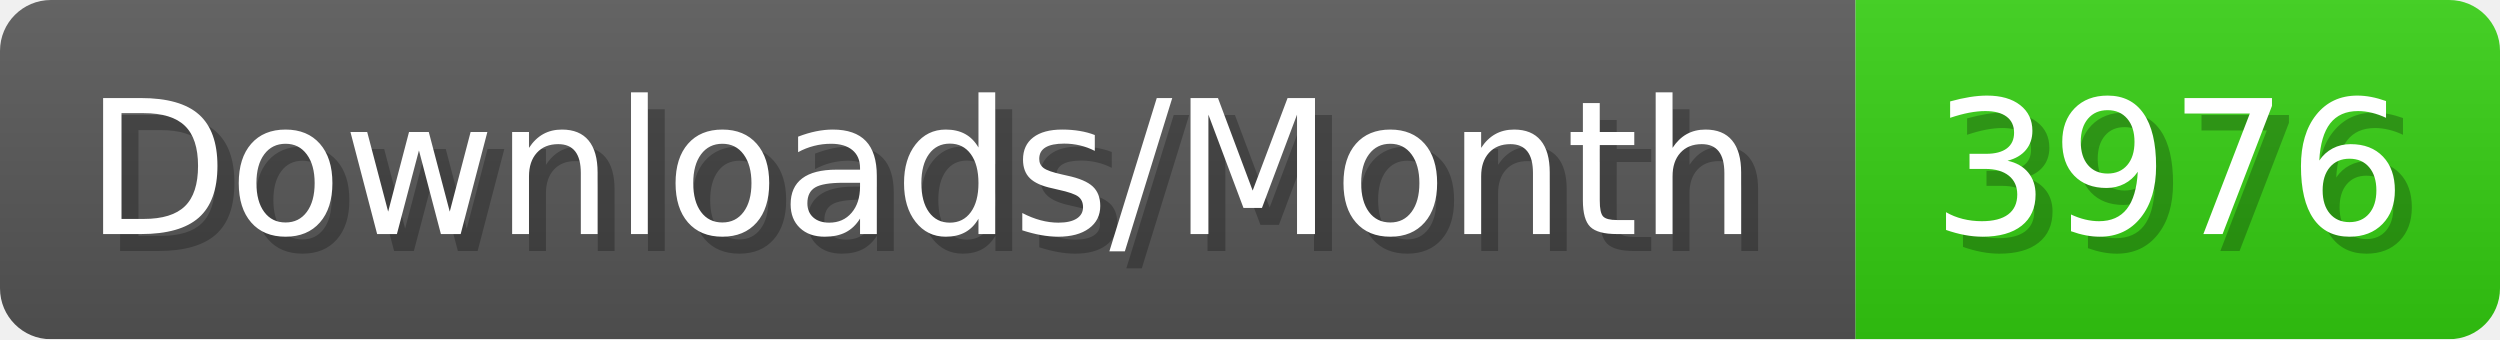
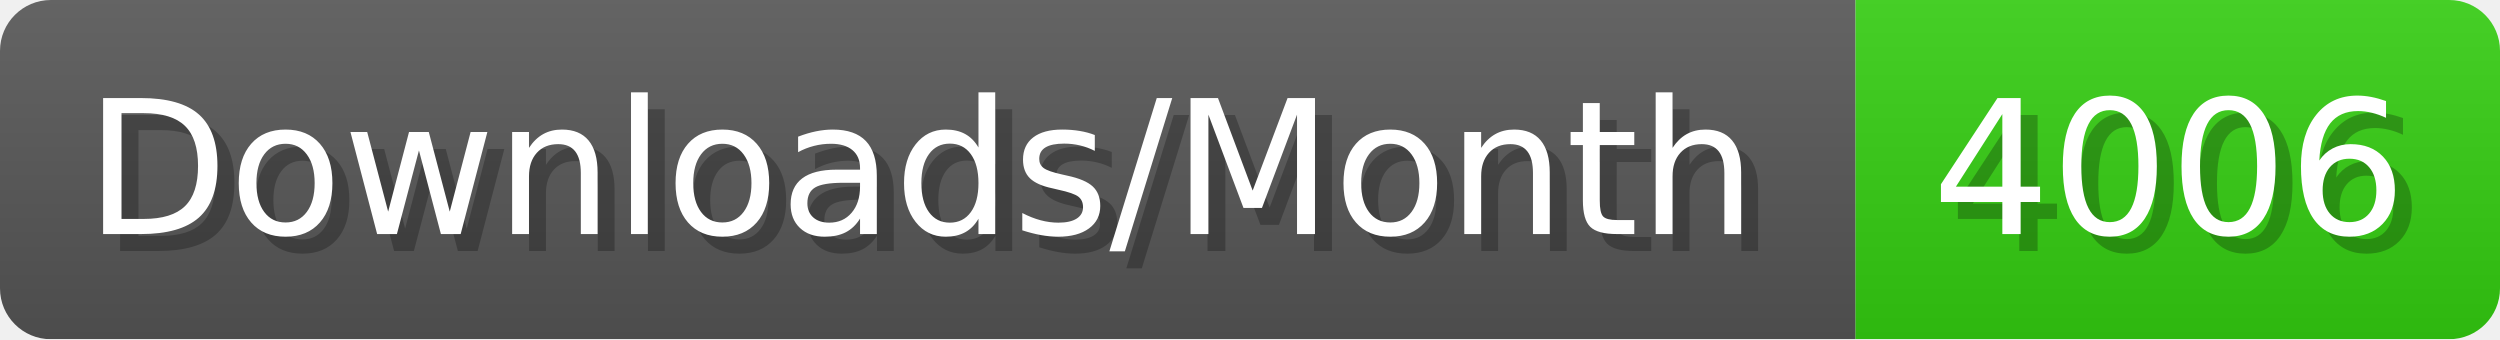
- <svg xmlns="http://www.w3.org/2000/svg" width="147.4" height="20" viewBox="0 0 1474 200" role="img" aria-label="Downloads/Month: 3976">
+ <svg xmlns="http://www.w3.org/2000/svg" width="147.4" height="20" viewBox="0 0 1474 200" role="img" aria-label="Downloads/Month: 4006">
  <linearGradient id="YlXUI" x2="0" y2="100%">
    <stop offset="0" stop-opacity=".1" stop-color="#EEE" />
    <stop offset="1" stop-opacity=".1" />
  </linearGradient>
  <mask id="JHhop">
    <rect width="1474" height="200" rx="30" fill="#FFF" />
  </mask>
  <g mask="url(#JHhop)">
    <rect width="1094" height="200" fill="#555" />
    <rect width="380" height="200" fill="#3C1" x="1094" />
    <rect width="1474" height="200" fill="url(#YlXUI)" />
  </g>
  <g aria-hidden="true" fill="#fff" text-anchor="start" font-family="Verdana,DejaVu Sans,sans-serif" font-size="110">
    <text x="60" y="148" textLength="994" fill="#000" opacity="0.25">Downloads/Month</text>
    <text x="50" y="138" textLength="994">Downloads/Month</text>
-     <text x="1149" y="148" textLength="280" fill="#000" opacity="0.25">3976</text>
-     <text x="1139" y="138" textLength="280">3976</text>
+     <text x="1149" y="148" textLength="280" fill="#000" opacity="0.25">4006</text>
+     <text x="1139" y="138" textLength="280">4006</text>
  </g>
</svg>
